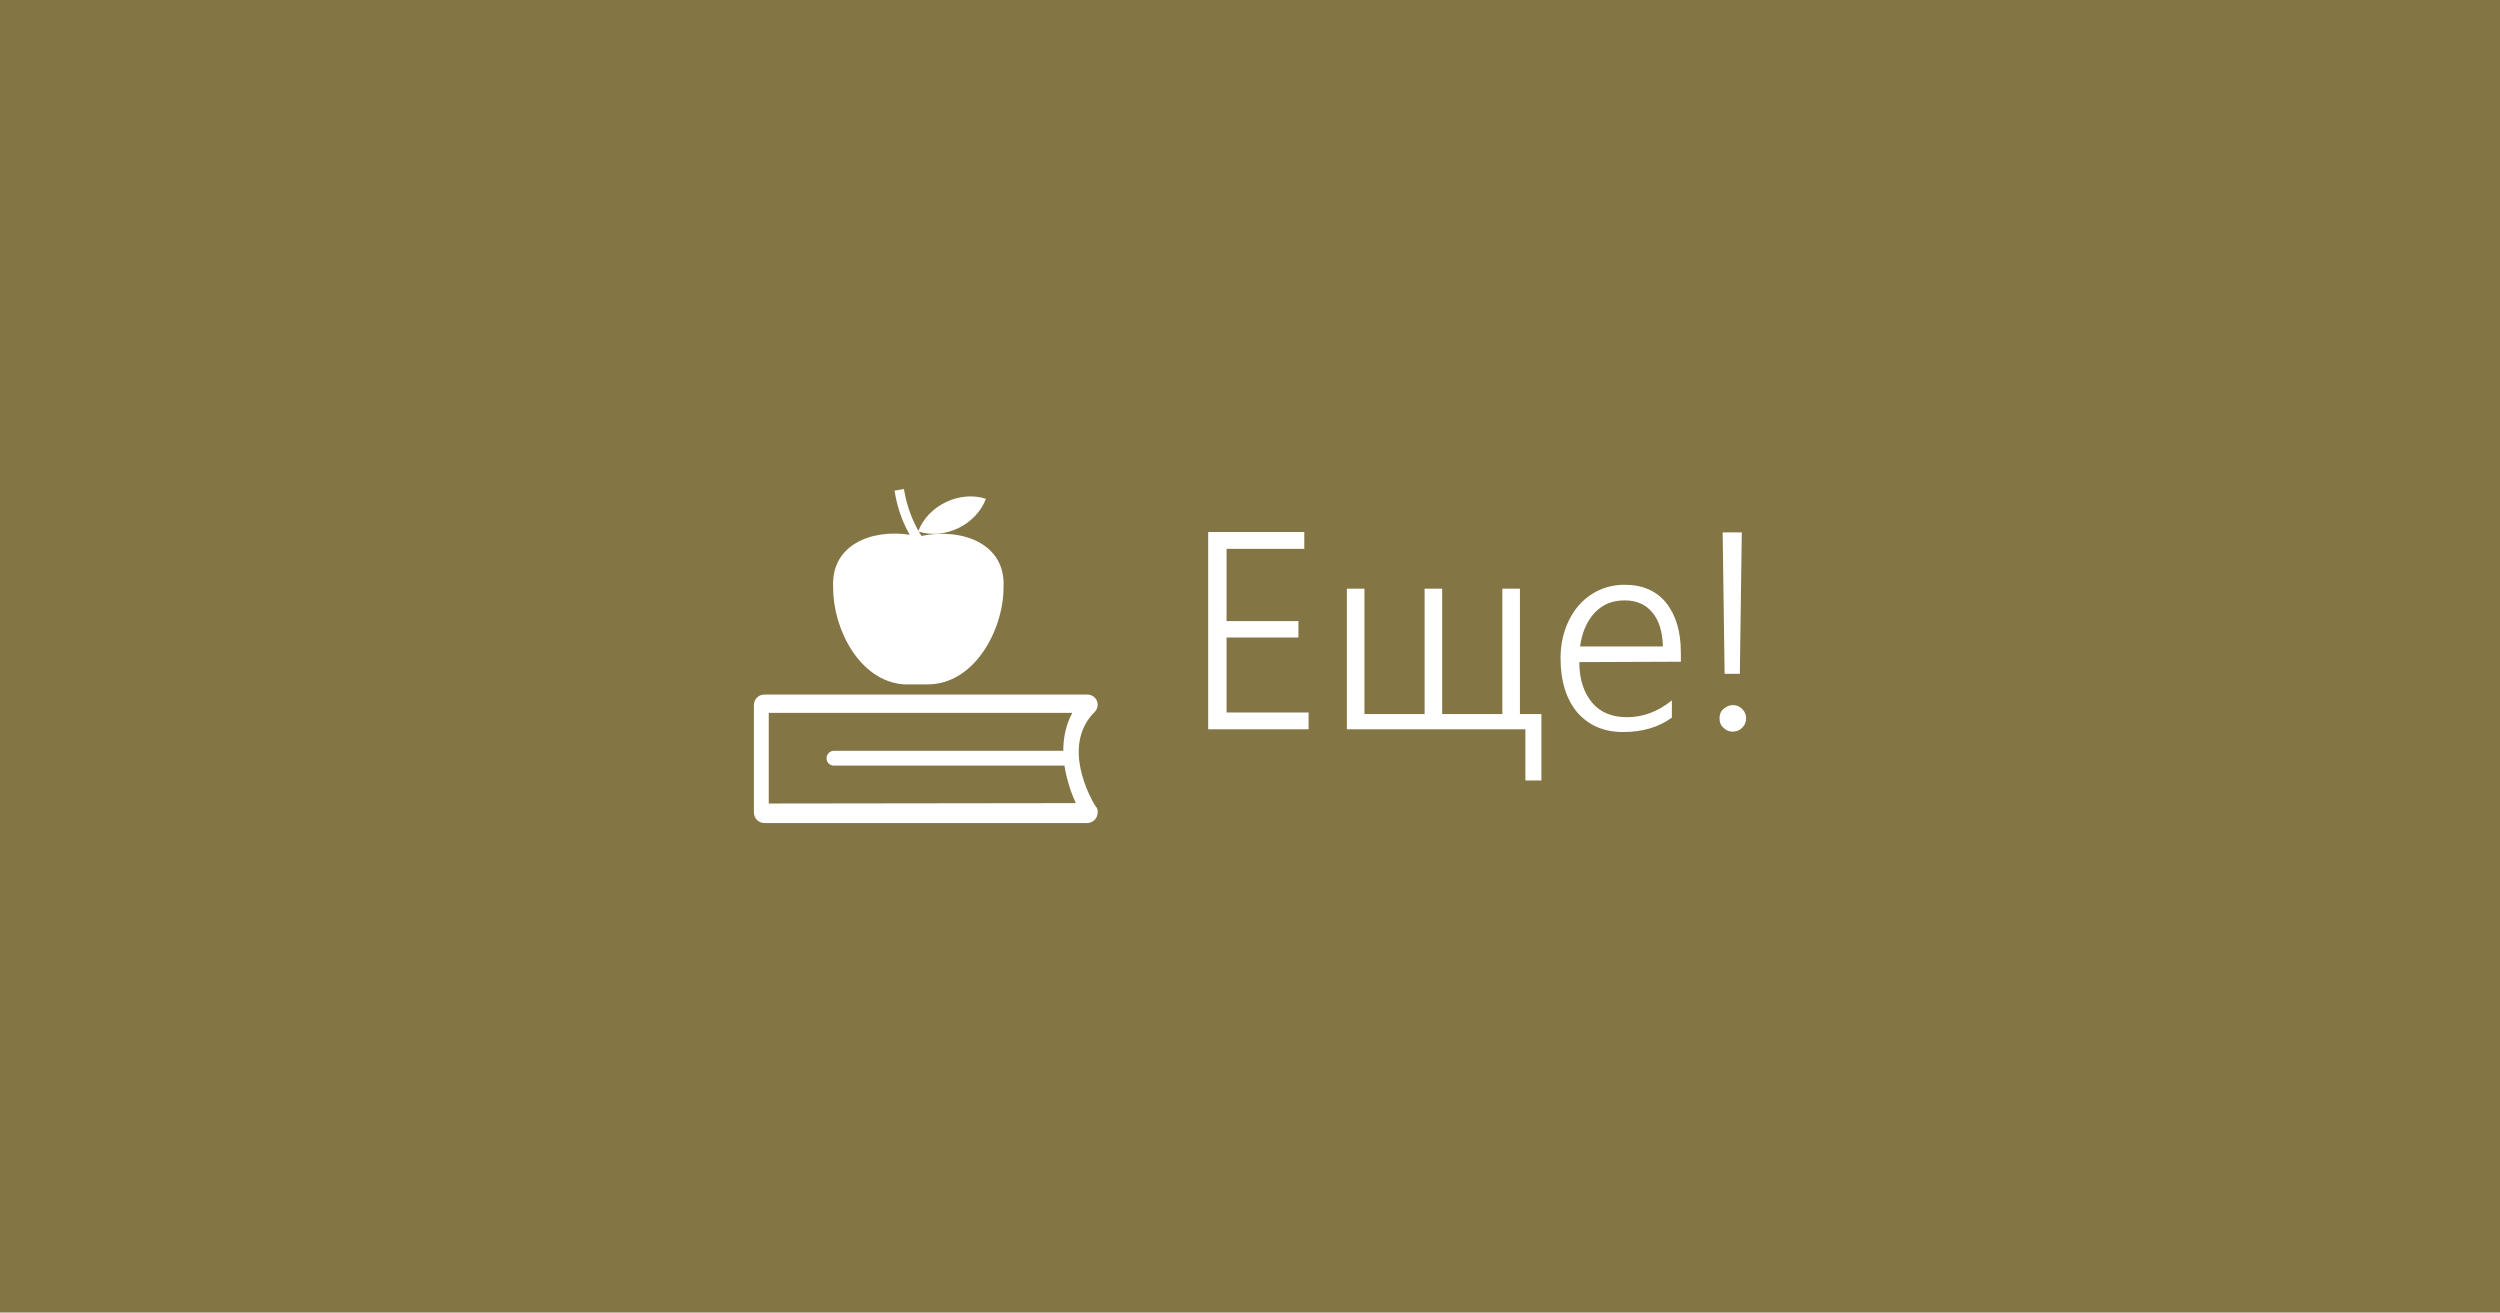
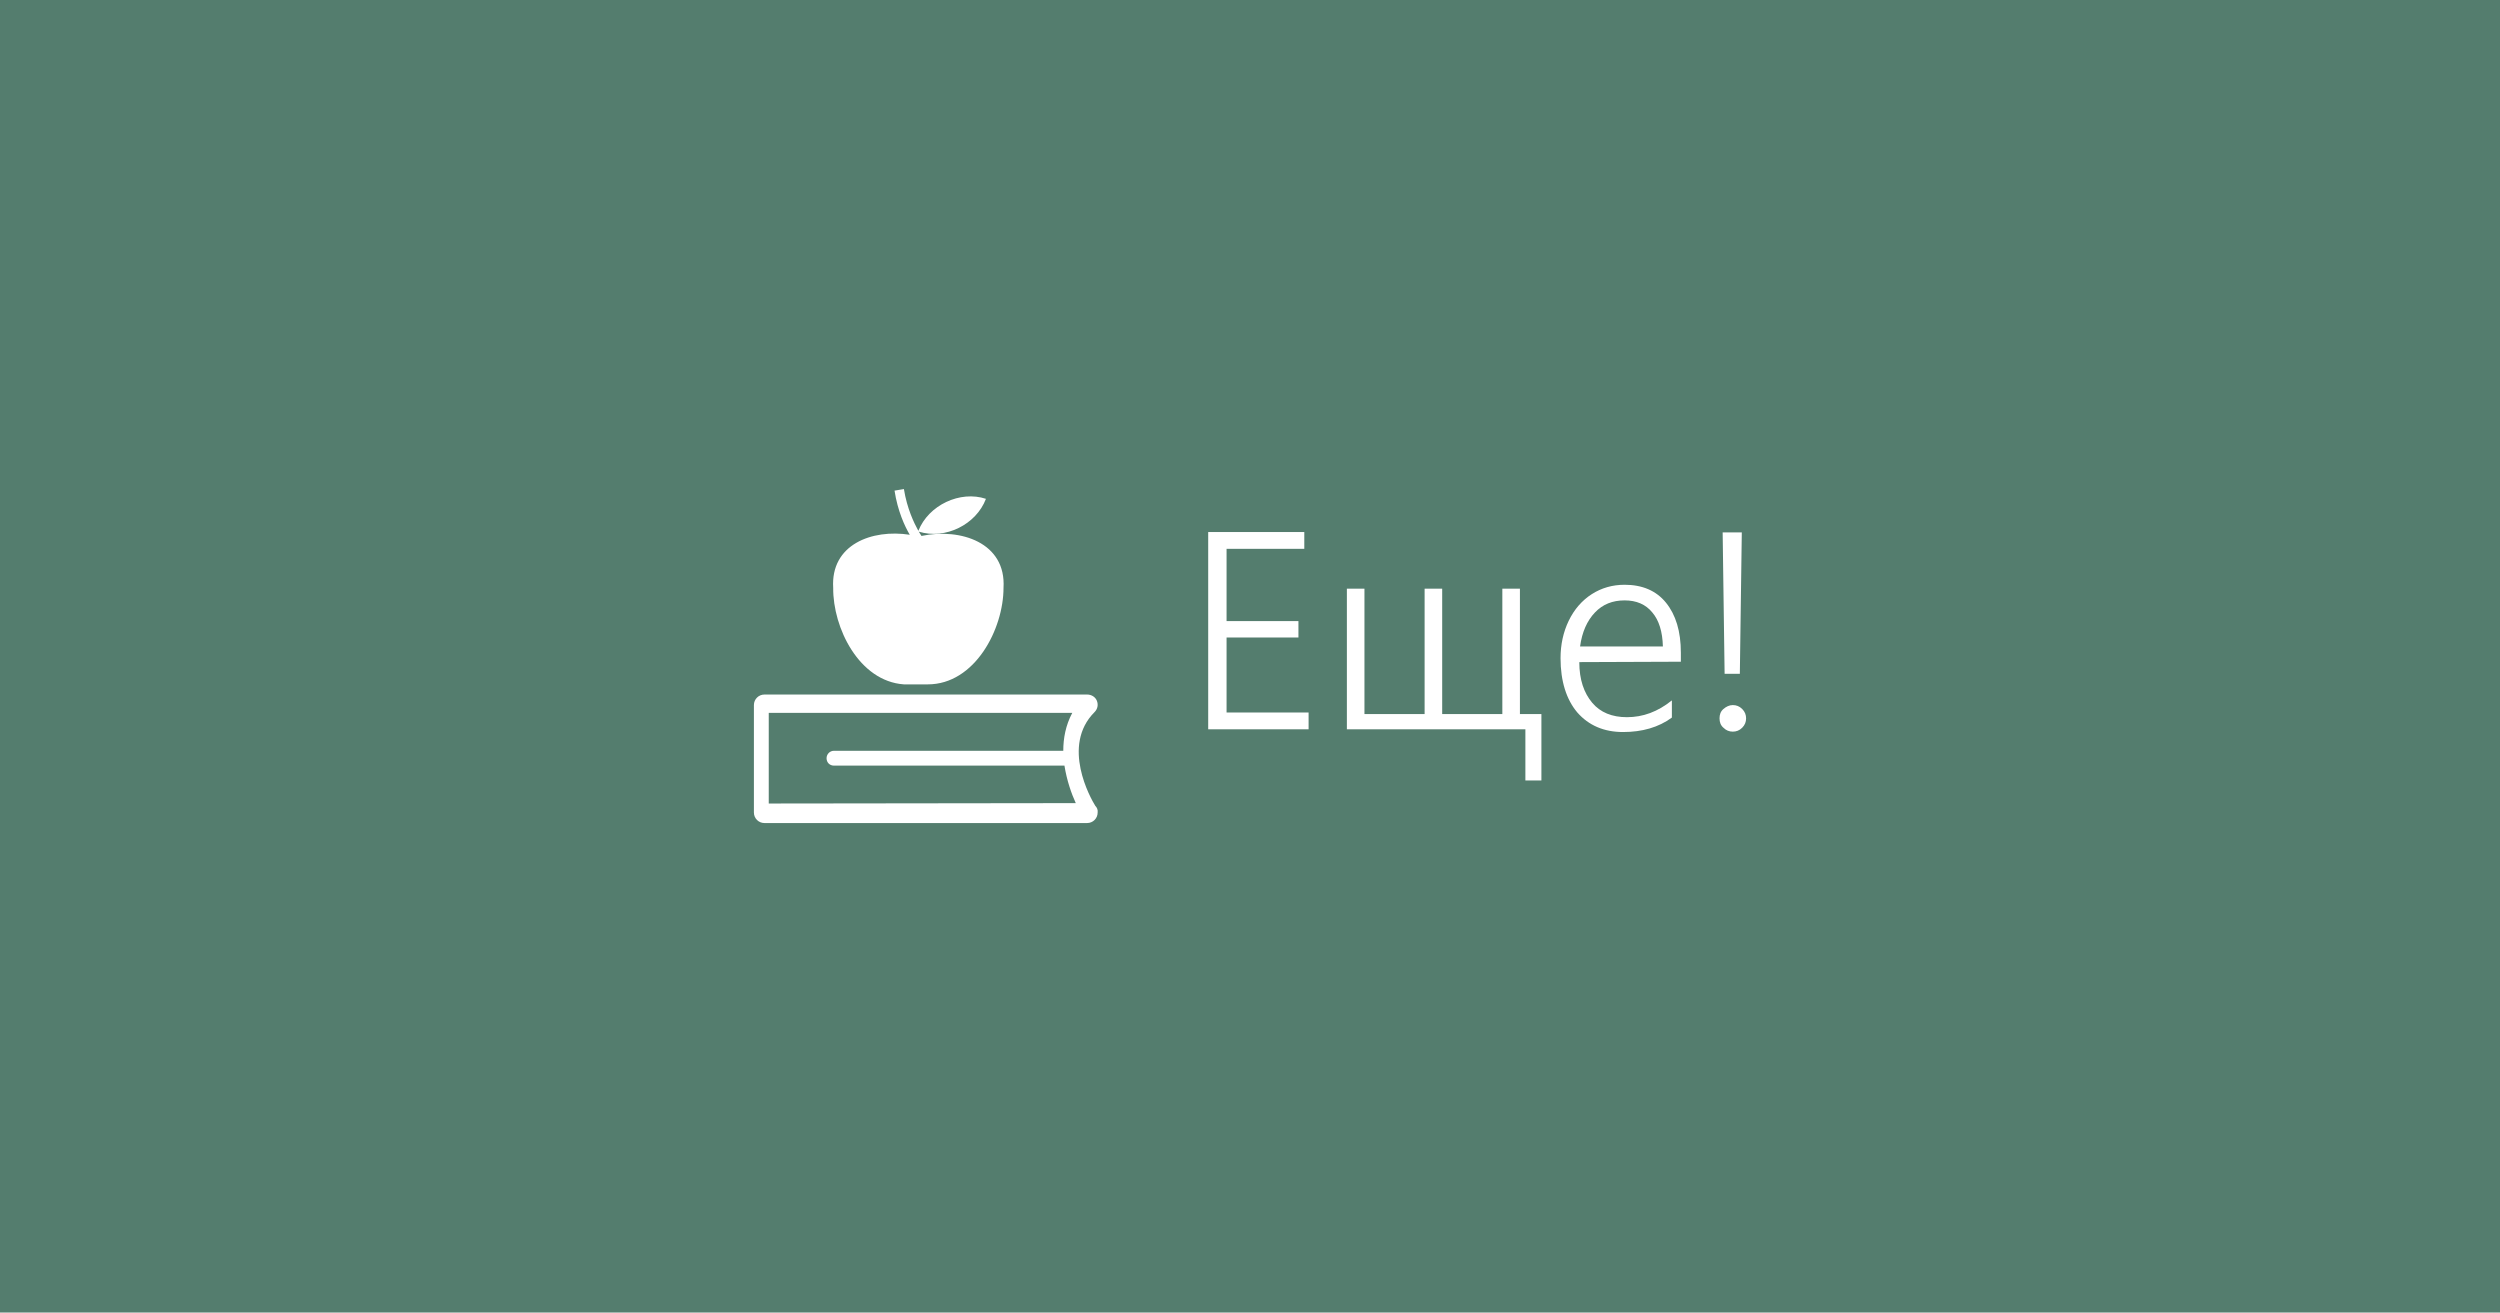
<svg xmlns="http://www.w3.org/2000/svg" version="1.1" x="0px" y="0px" width="640px" height="336px" viewBox="0 0 640 336" enable-background="new 0 0 640 336" xml:space="preserve">
-   <rect fill="#847545" width="640" height="336" />
+   <rect fill="#547D6E" width="640" height="336" />
  <g>
    <path fill="#FFFFFF" d="M309.3,186.6v-50.4h24.6v4.3H314V159h18.4v4.2H314v19.2h21v4.3H309.3z" />
    <path fill="#FFFFFF" d="M390.5,199.8v-13.1h-45.7v-36h4.5v32.1h15.4v-32.1h4.5v32.1h15.4v-32.1h4.5v32.1h5.5v17L390.5,199.8L390.5,199.8z" />
    <path fill="#FFFFFF" d="M404.3,169.5c0,4.5,1.2,7.9,3.3,10.4s5.1,3.7,8.9,3.7c4.1,0,7.9-1.4,11.5-4.3v4.4c-3.4,2.5-7.6,3.7-12.5,3.7c-4.9,0-8.8-1.7-11.7-5c-2.8-3.3-4.3-8-4.3-13.9c0-3.5,0.7-6.7,2.1-9.6c1.4-2.9,3.4-5.2,5.9-6.8c2.5-1.6,5.3-2.4,8.4-2.4c4.5,0,8.1,1.5,10.6,4.6c2.5,3.1,3.8,7.3,3.8,12.8v2.3L404.3,169.5L404.3,169.5z M425.7,165.5c-0.1-3.8-1-6.7-2.7-8.7c-1.7-2.1-4.1-3.1-7.1-3.1c-3.1,0-5.6,1-7.6,3.1c-2,2.1-3.3,5-3.8,8.7L425.7,165.5L425.7,165.5z" />
    <path fill="#FFFFFF" d="M443.6,187.3c-0.9,0-1.7-0.3-2.4-1c-0.7-0.6-1-1.4-1-2.4c0-1,0.3-1.8,1-2.4c0.7-0.6,1.5-1,2.4-1c0.9,0,1.7,0.3,2.4,1c0.7,0.7,1,1.5,1,2.4s-0.3,1.7-1,2.4C445.3,187,444.5,187.3,443.6,187.3z M445.4,172.5h-3.9l-0.5-36.2h4.9L445.4,172.5z" />
  </g>
  <g>
    <g>
      <path fill="#FFFFFF" d="M280.4,206.3c-1.2-1.9-8.8-15.4-0.2-24c0.8-0.8,1-1.9,0.6-2.9c-0.4-1-1.4-1.6-2.5-1.6h-82.6c-1.5,0-2.7,1.2-2.7,2.7V208c0,1.5,1.2,2.7,2.7,2.7h82.6c0,0,0,0,0,0c1.5,0,2.7-1.2,2.7-2.7C281.1,207.3,280.8,206.7,280.4,206.3z M196.8,205.7v-23.2h77.7c-1.7,3.2-2.3,6.5-2.3,9.7h-58.7c-1.1,0-1.9,0.9-1.9,1.9c0,1.1,0.8,1.9,1.9,1.9h59c0.6,3.8,1.8,7.2,2.9,9.6L196.8,205.7L196.8,205.7z" />
      <path fill="#FFFFFF" d="M231.4,175.2c0.4,0,3.1,0,6.1,0c12.1,0,19.4-14.2,19.4-24.7c0.7-11.6-11-15.4-21-13.3c-0.1-0.2-0.4-0.6-0.7-1.1c6.8,2.1,14.7-1.8,17.2-8.4c-6.6-2.2-14.7,1.6-17.3,8.2c-1.1-2-2.9-5.7-3.7-10.7l-2.4,0.4c0.8,5.2,2.6,9.1,3.9,11.3c-9.7-1.5-20.3,2.5-19.6,13.6C213.2,160.7,219.9,174.4,231.4,175.2z" />
    </g>
  </g>
</svg>
